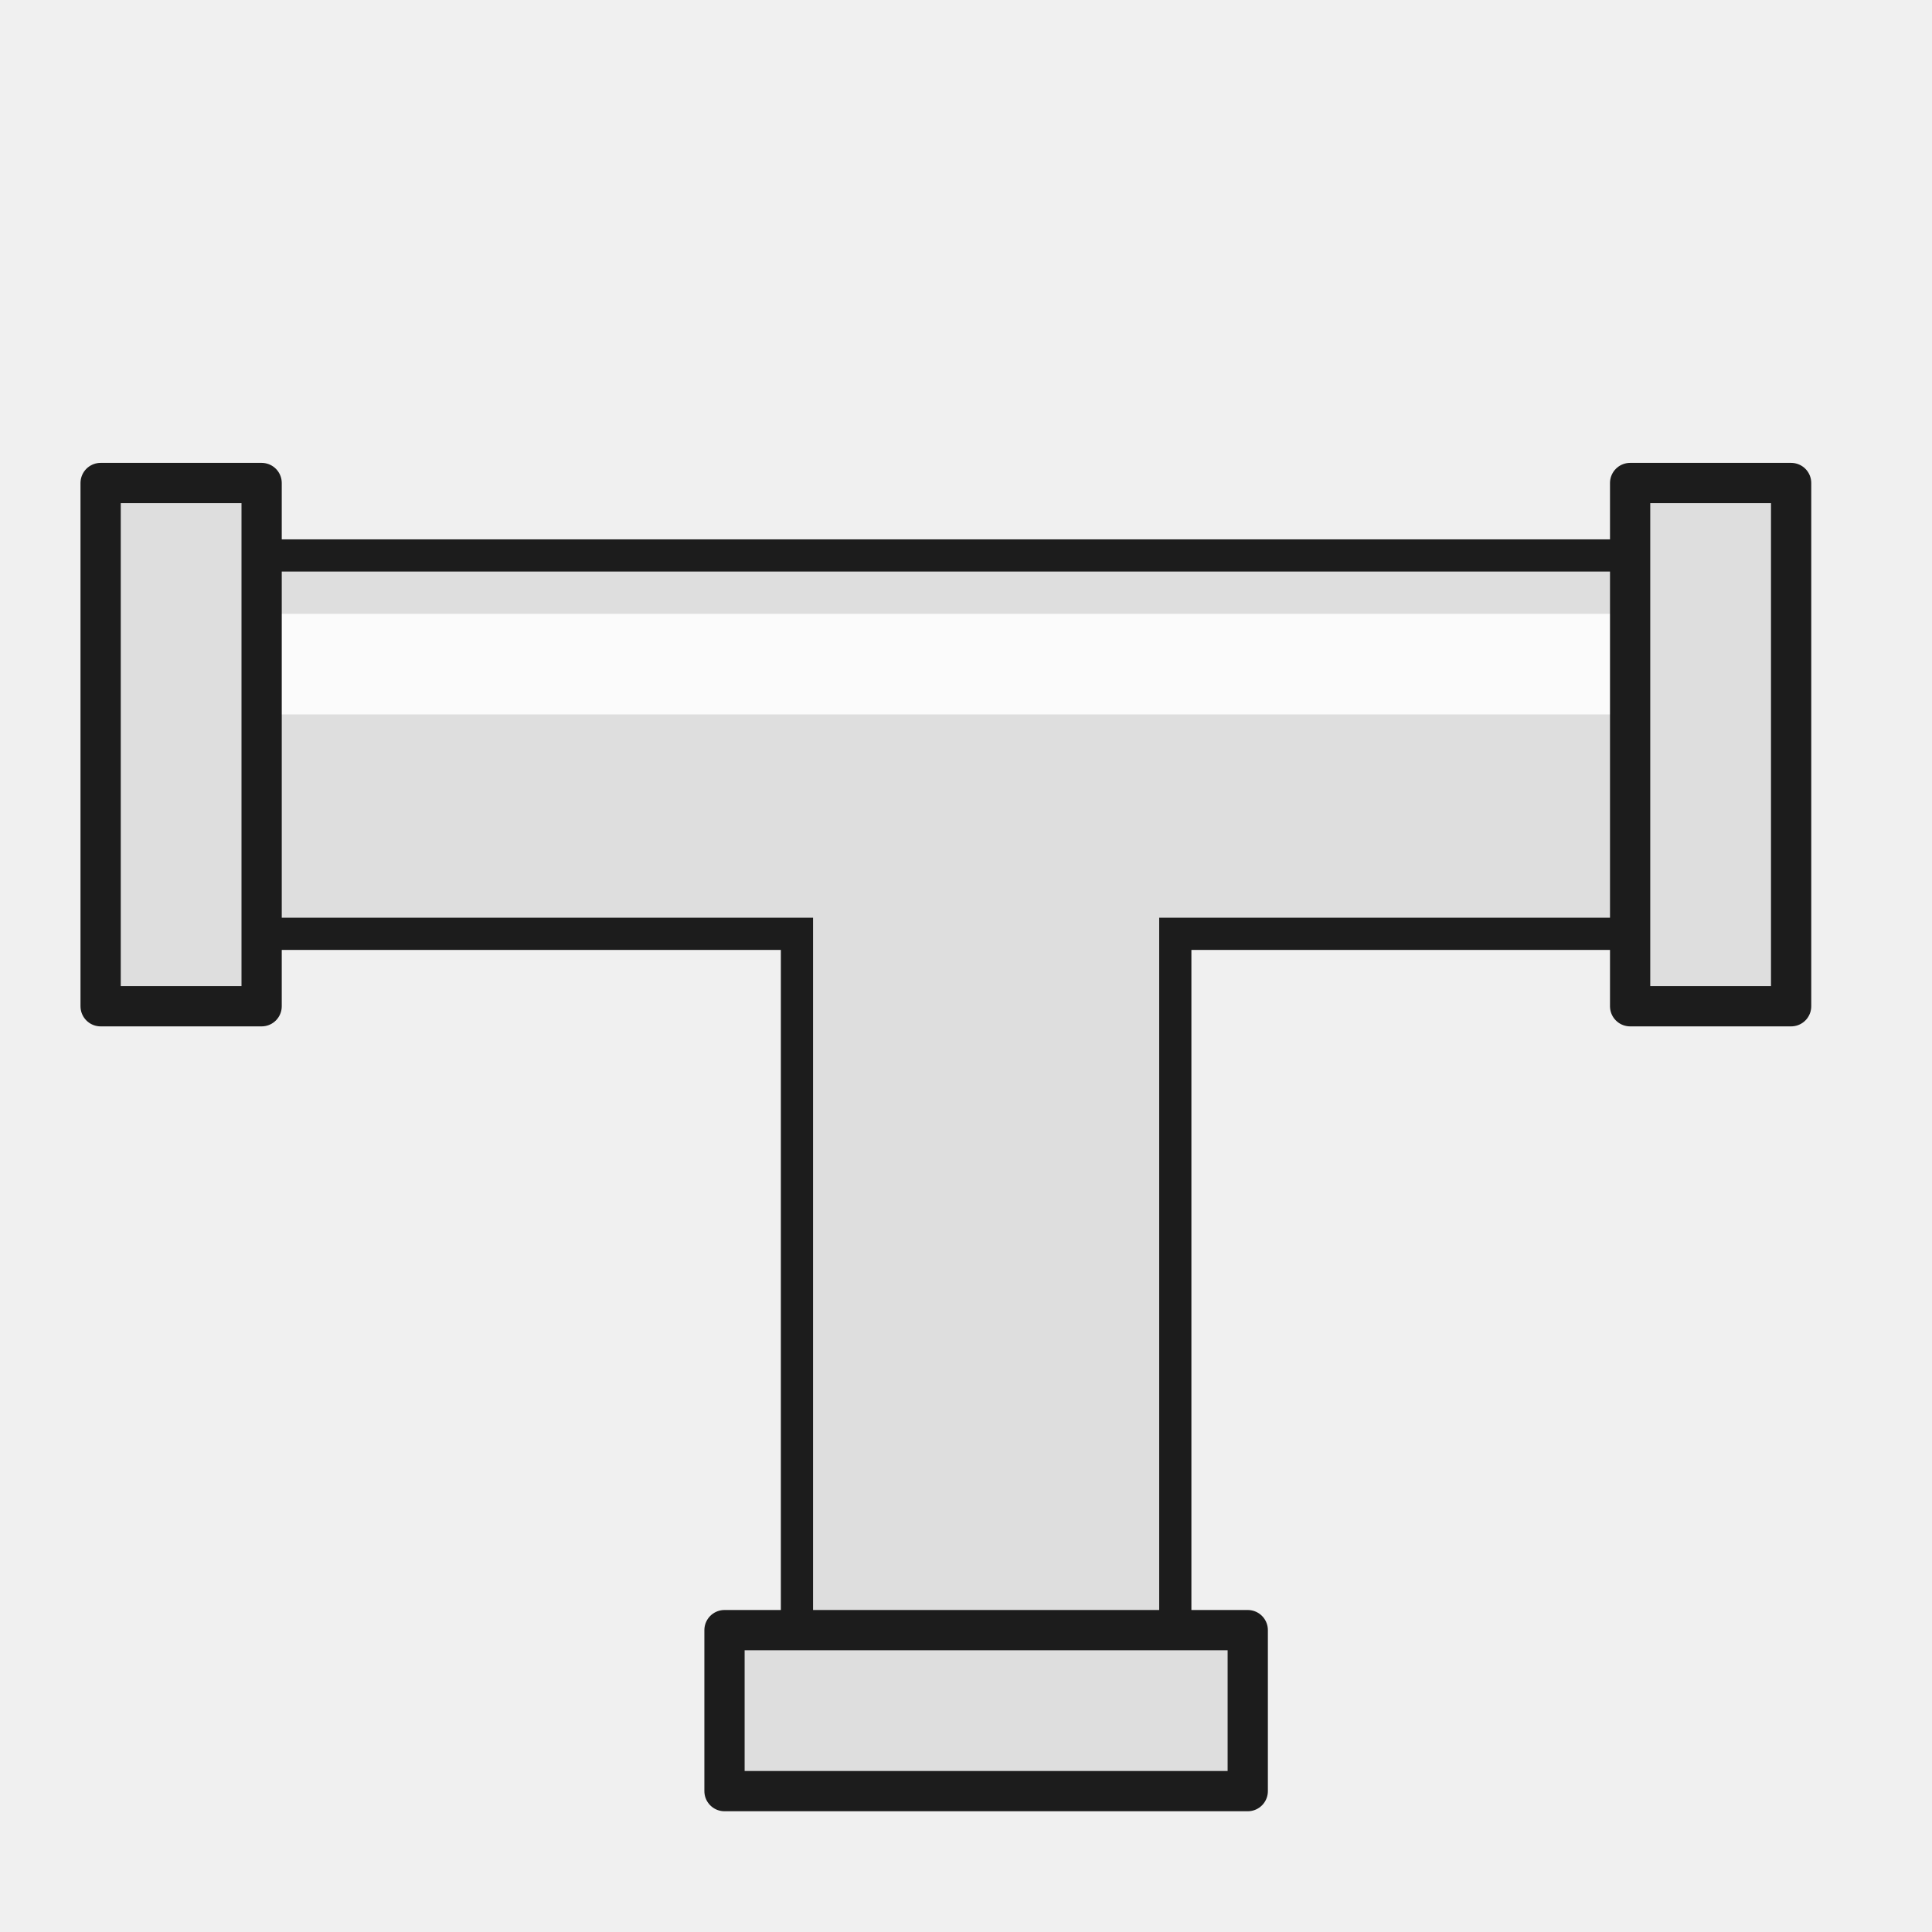
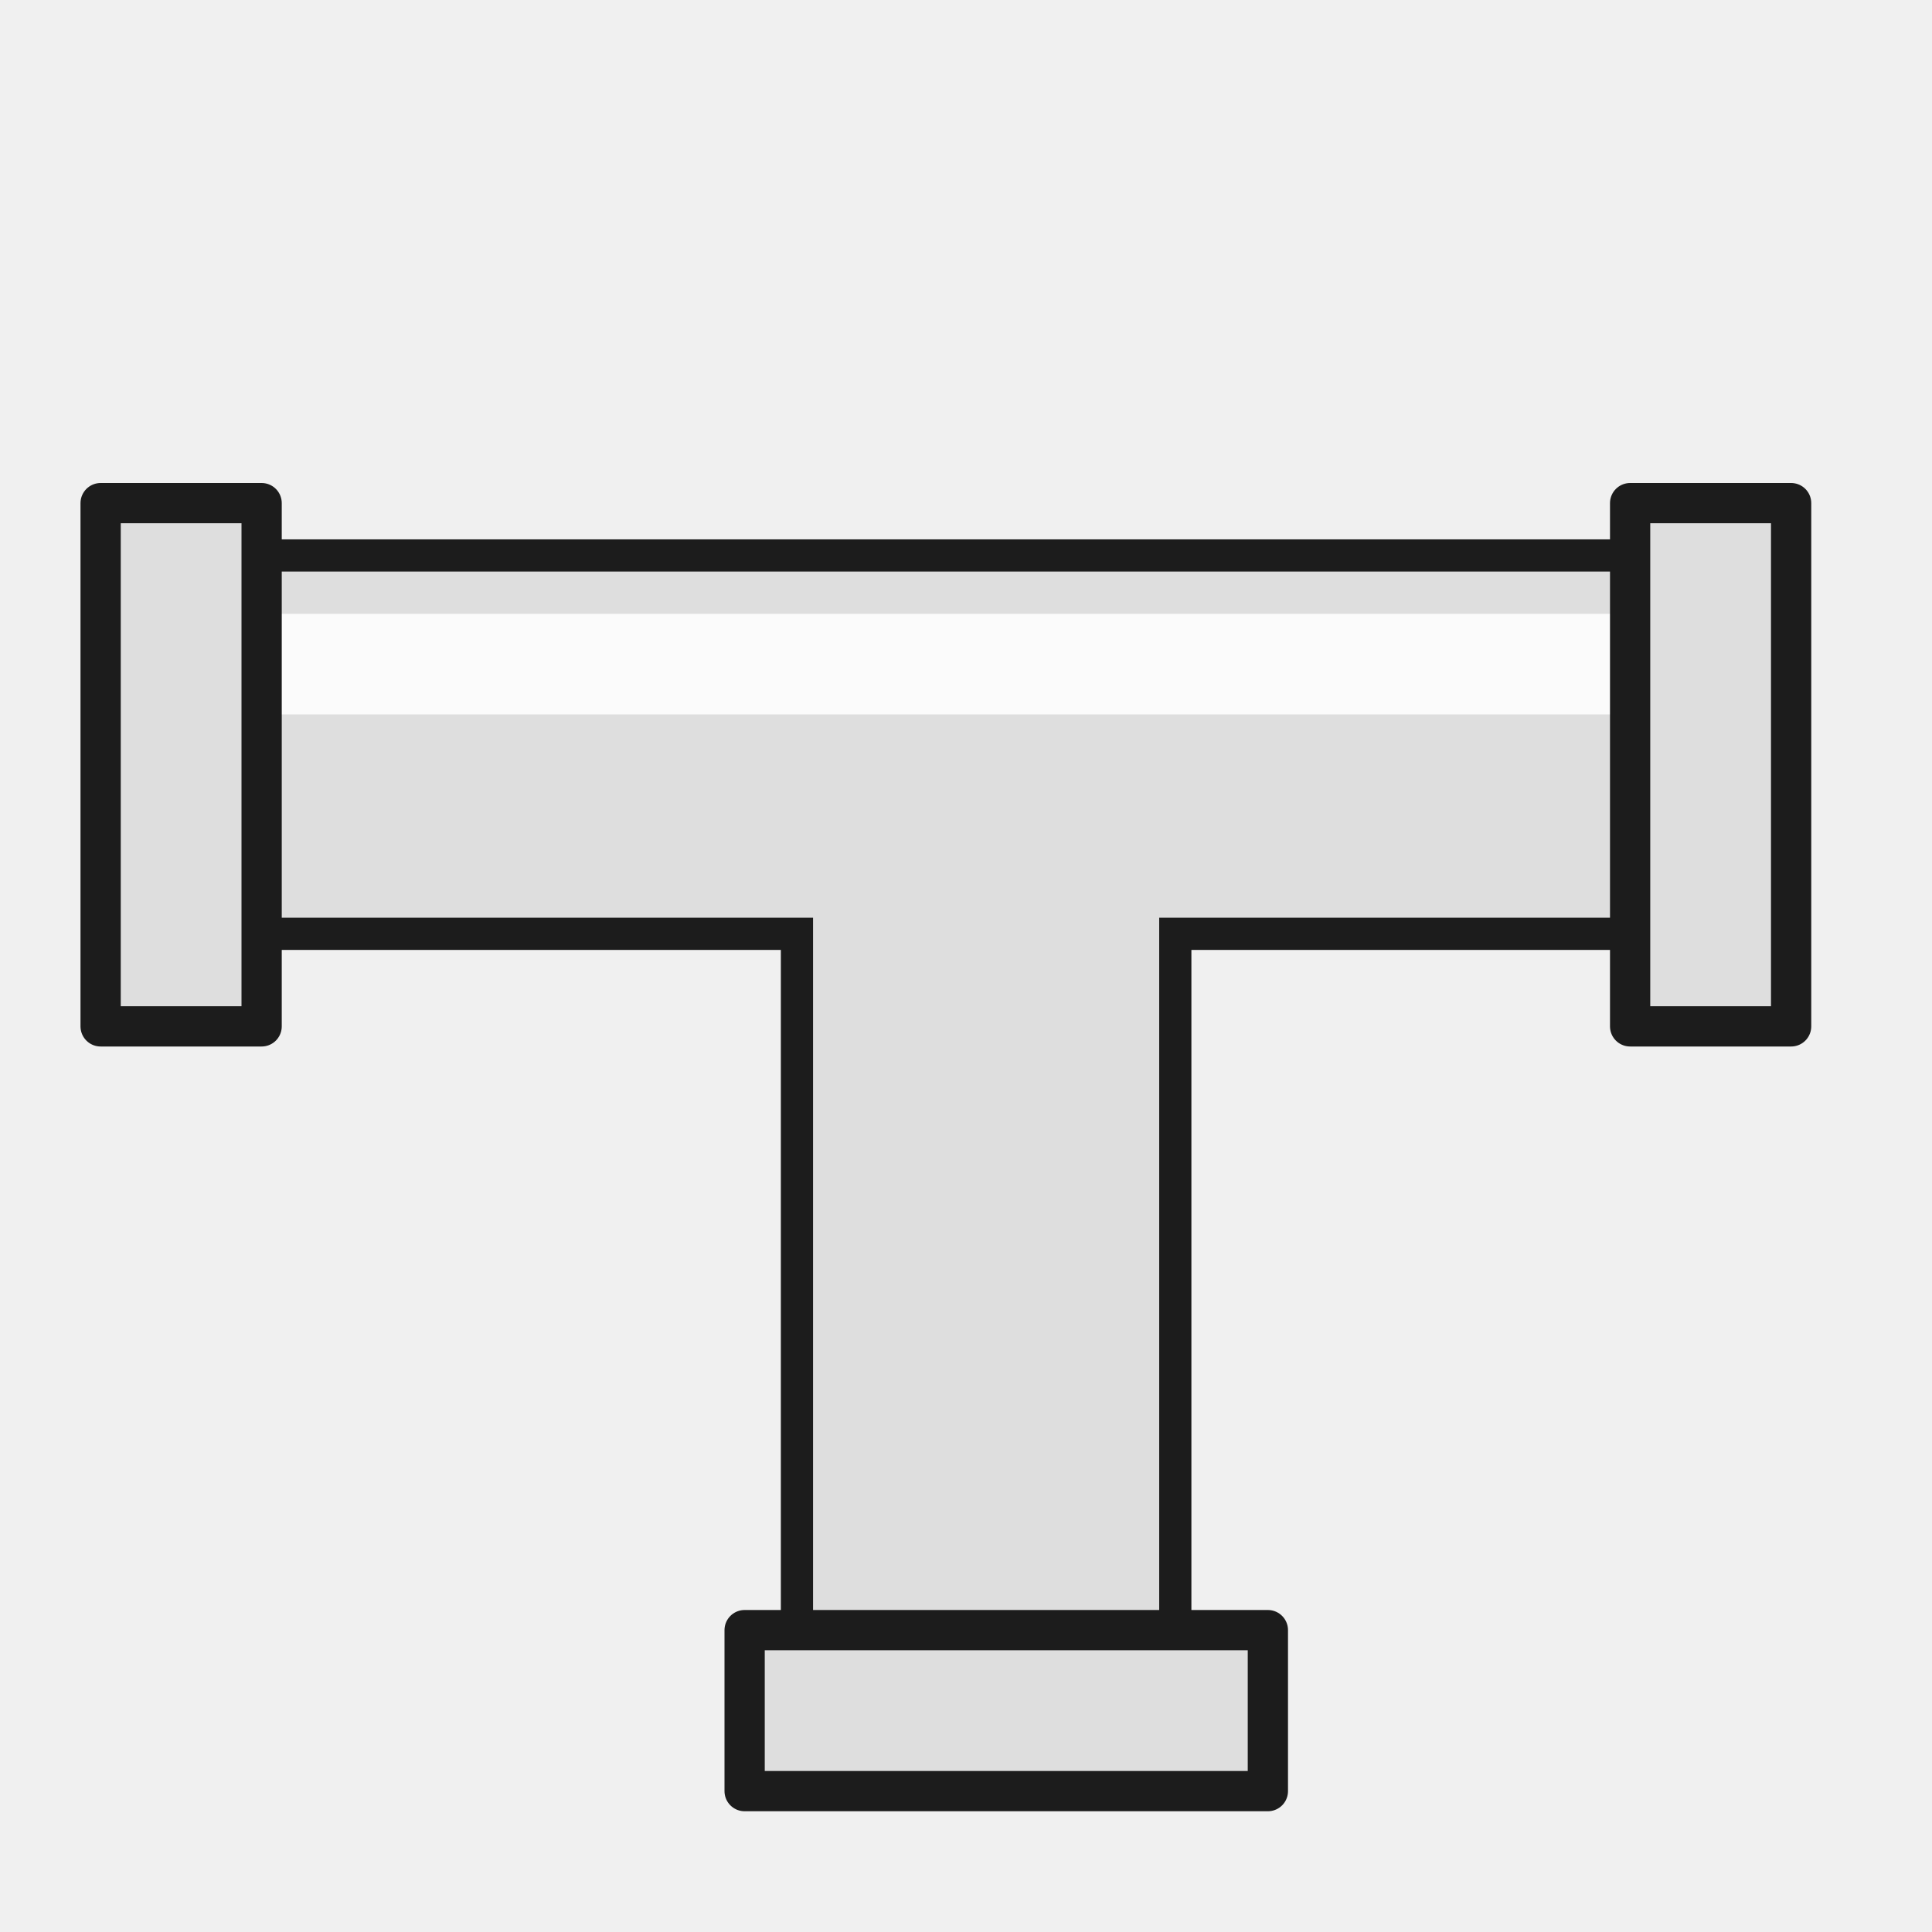
<svg xmlns="http://www.w3.org/2000/svg" viewBox="0 0 96 96" role="img" aria-label="Tee pipe fitting">
  <style>.o{stroke:#1c1c1c;stroke-width:2;stroke-linejoin:round;stroke-linecap:round}.n{fill:none}.a{fill:#fbfbfb}.b{fill:#dedede}.c{fill:#b5b5b5}.d{fill:#7d7d7d}.t{stroke:#1c1c1c;stroke-width:2;stroke-linecap:round;fill:none}.so{stroke:#1c1c1c}.sb{stroke:#dedede}.sa{stroke:#fbfbfb}@media (prefers-color-scheme:dark){.o,.t,.so{stroke:#fff}.a{fill:#848484}.b{fill:#4a4a4a}.c{fill:#242424}.d{fill:#000}.sb{stroke:#4a4a4a}.sa{stroke:#848484}}</style>
  <g fill="none" stroke-linejoin="round">
    <path class="so" stroke-width="20.4" d="M9 37H85M49 37V85" />
    <path class="sb" stroke-width="17.2" d="M9 37H85M49 37V85" />
  </g>
  <path fill="none" class="sa" stroke-width="5" d="M13 33H85" />
-   <rect class="o b" x="5" y="24" width="8" height="26" />
-   <rect class="o b" x="81" y="24" width="8" height="26" />
-   <rect class="o b" x="36" y="81" width="26" height="8" />
+   <rect class="o b" x="5" y="25" width="8" height="26" />
+   <rect class="o b" x="81" y="25" width="8" height="26" />
+   <rect class="o b" x="37" y="81" width="26" height="8" />
</svg>
